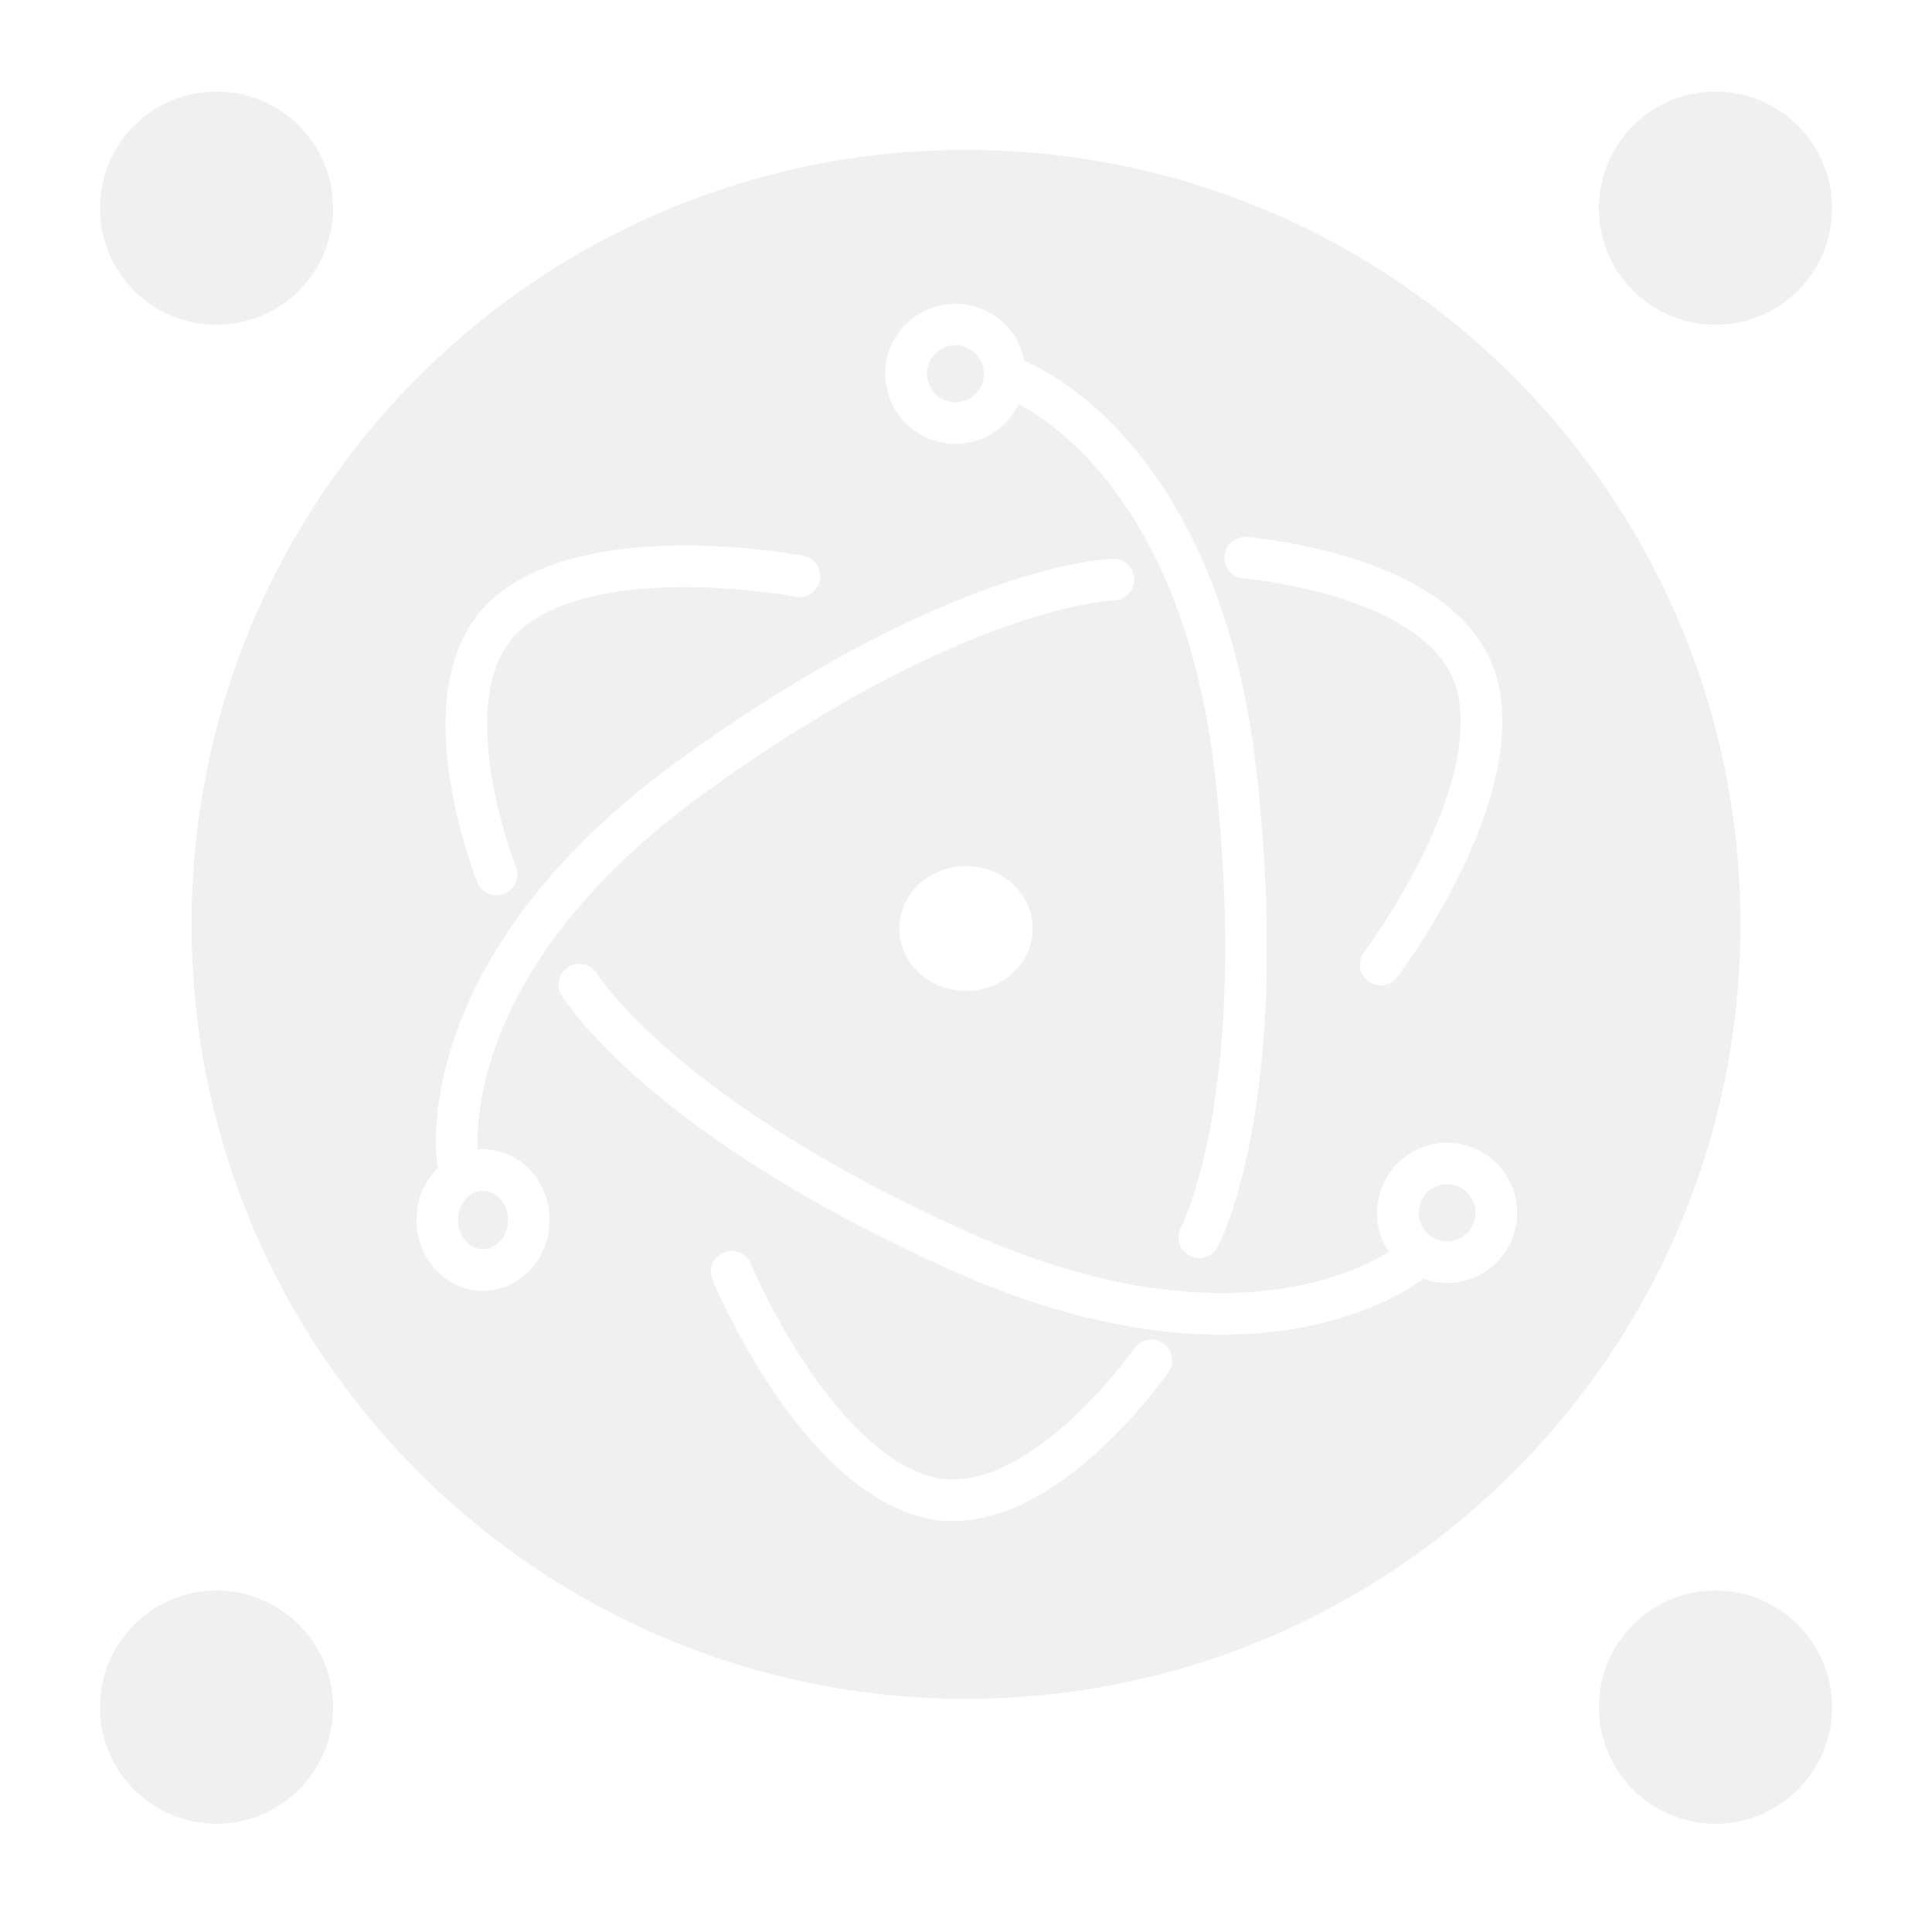
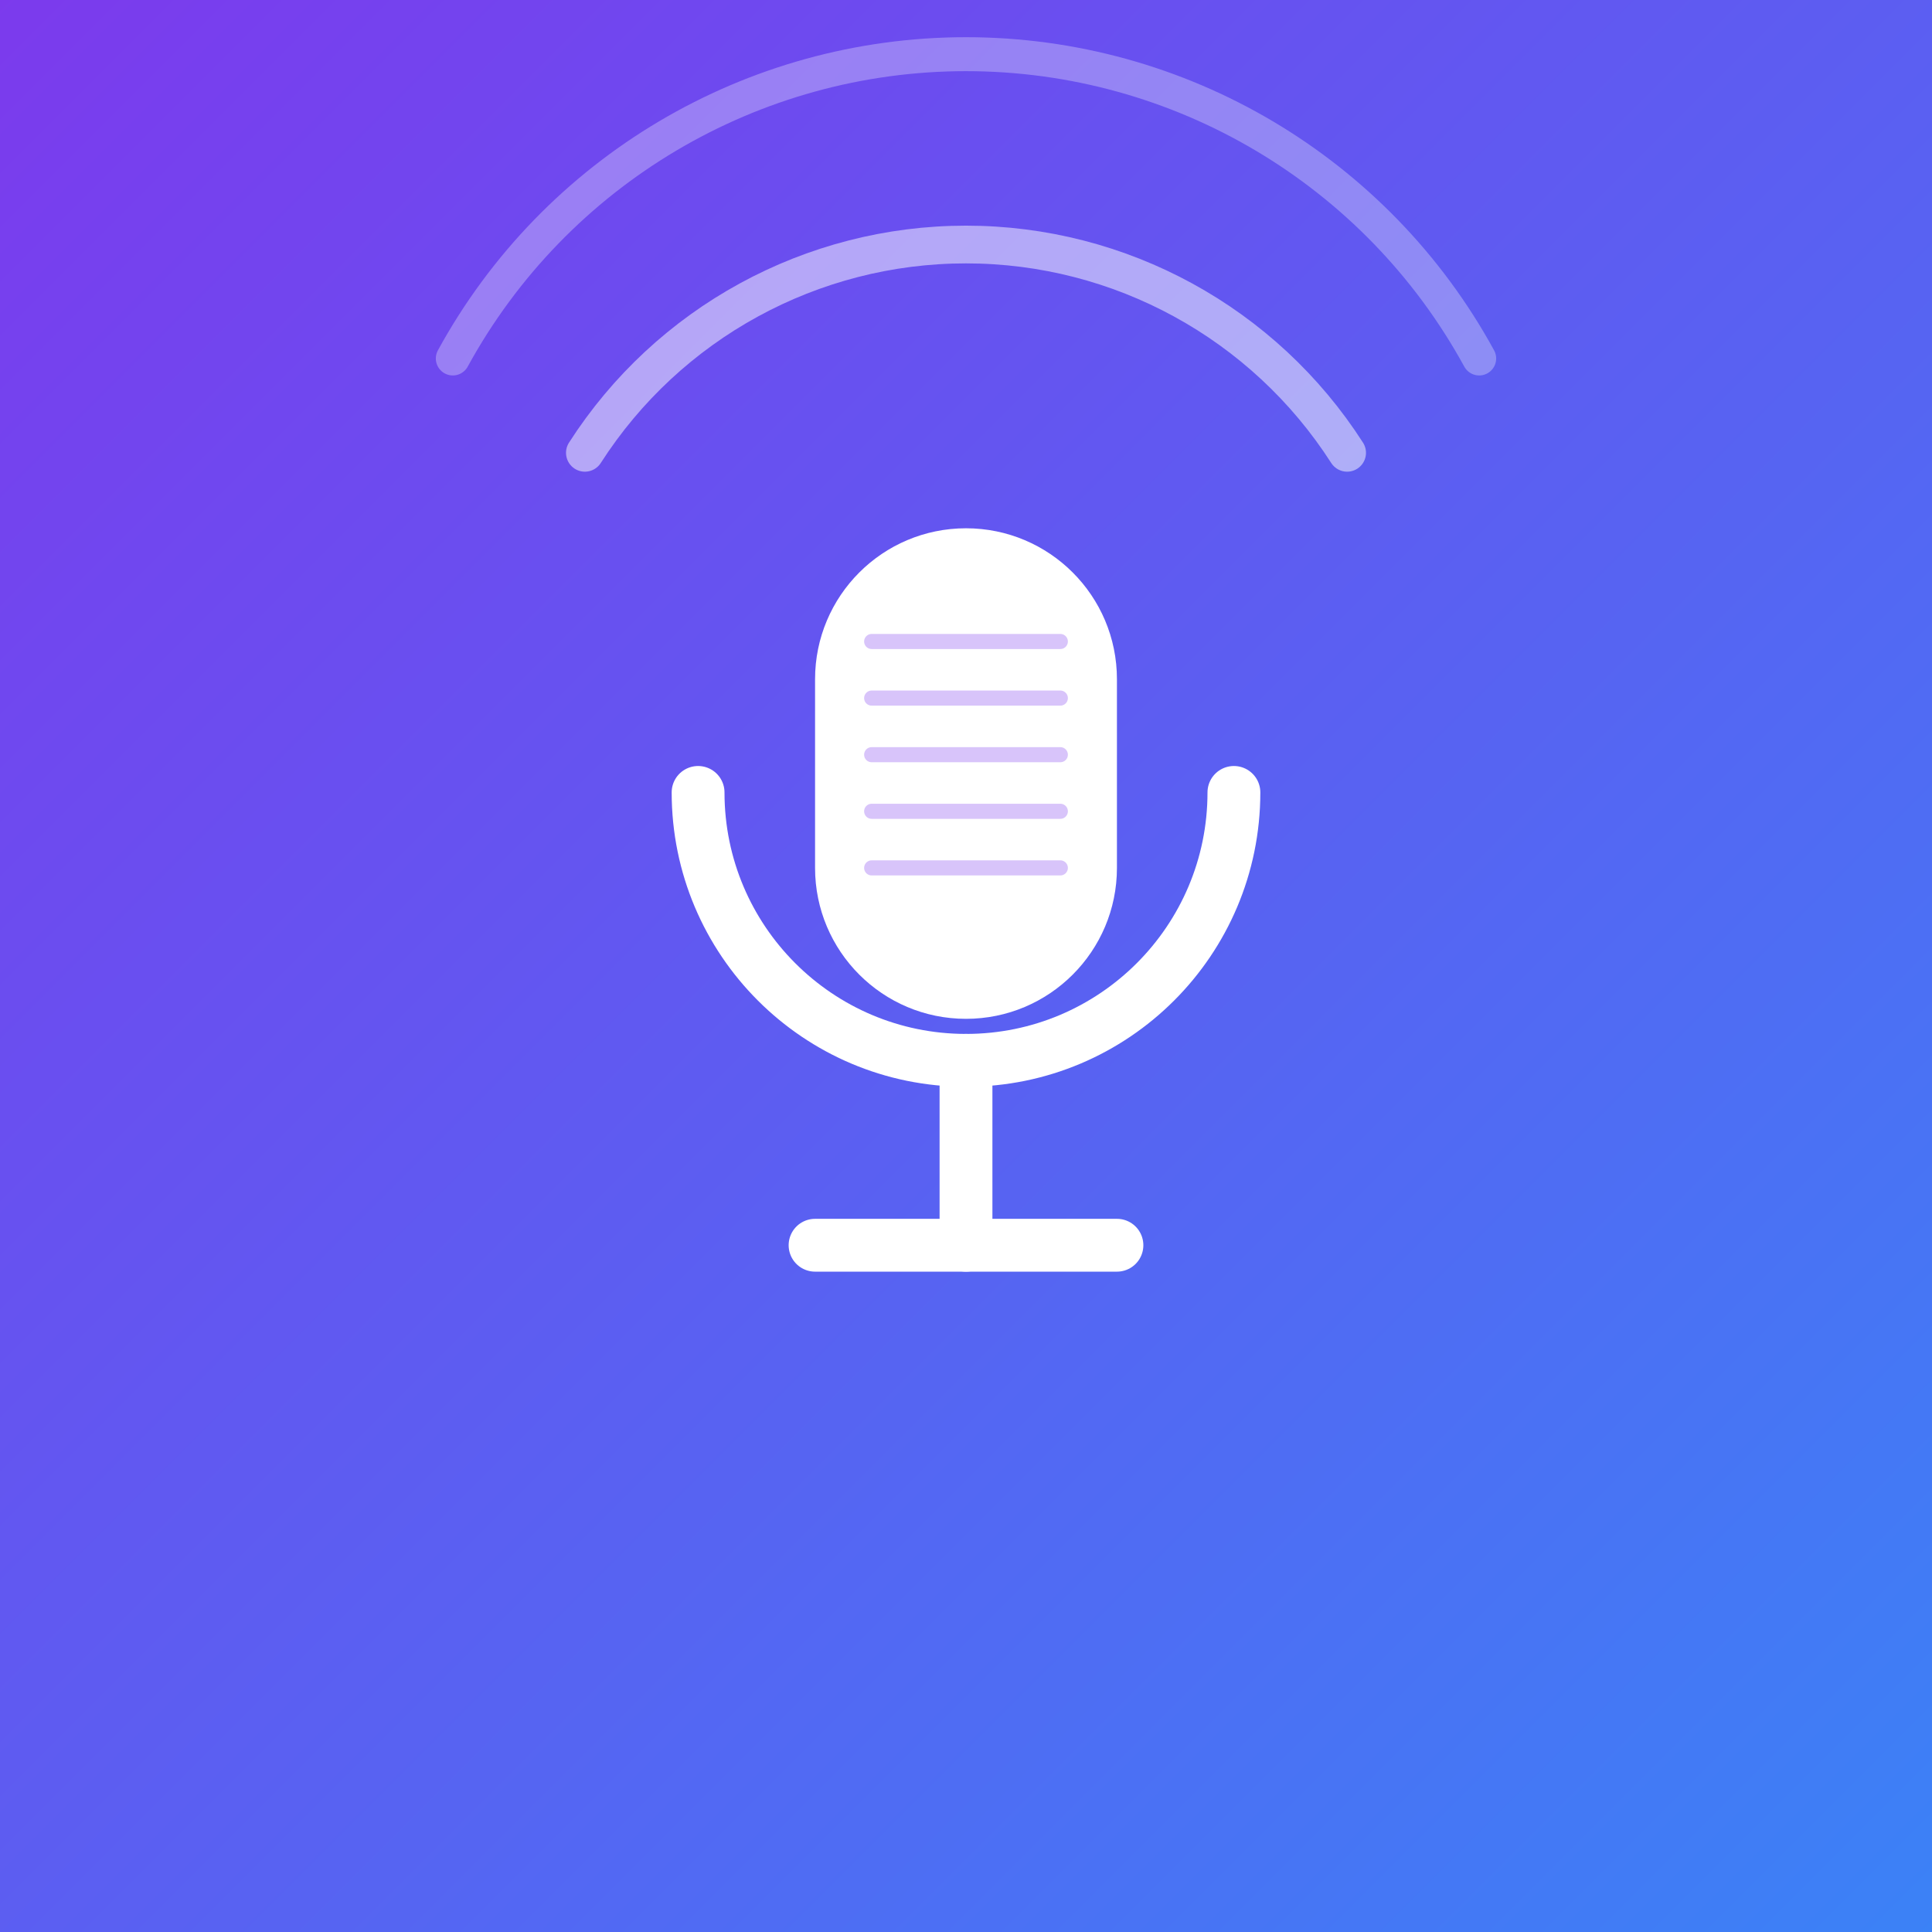
- <svg xmlns="http://www.w3.org/2000/svg" width="232" height="232" viewBox="0 0 232 232" fill="none">
-   <g filter="url(#filter0_b)">
-     <path d="M231.5 1V0.5H231H1H0.5V1V231V231.5H1H231H231.5V231V1ZM40.5 25C40.5 33.008 34.008 39.5 26 39.5C17.992 39.5 11.5 33.008 11.5 25C11.5 16.992 17.992 10.5 26 10.5C34.008 10.5 40.5 16.992 40.5 25ZM220.5 25C220.5 33.008 214.008 39.5 206 39.5C197.992 39.5 191.5 33.008 191.5 25C191.5 16.992 197.992 10.5 206 10.5C214.008 10.5 220.5 16.992 220.5 25ZM40.5 205C40.5 213.008 34.008 219.5 26 219.5C17.992 219.5 11.5 213.008 11.5 205C11.5 196.992 17.992 190.5 26 190.5C34.008 190.5 40.5 196.992 40.5 205ZM220.5 205C220.5 213.008 214.008 219.5 206 219.5C197.992 219.5 191.5 213.008 191.5 205C191.5 196.992 197.992 190.5 206 190.5C214.008 190.5 220.5 196.992 220.5 205ZM209.5 111C209.5 162.639 167.639 204.5 116 204.5C64.361 204.5 22.5 162.639 22.5 111C22.5 59.361 64.361 17.5 116 17.5C167.639 17.5 209.5 59.361 209.5 111Z" fill="white" stroke="white" />
-     <path d="M63.5 146.5C63.5 149.959 60.897 152.5 58 152.5C55.103 152.5 52.5 149.959 52.5 146.5C52.5 143.041 55.103 140.5 58 140.5C60.897 140.5 63.5 143.041 63.5 146.5Z" stroke="white" stroke-width="5" />
-     <path d="M54.986 139.466C54.986 139.466 51.197 116.315 83.187 93.165C115.178 70.014 133.698 69.593 133.698 69.593" stroke="white" stroke-width="5" stroke-linecap="round" />
-     <path d="M178.902 142.686C177.27 139.853 173.652 138.88 170.819 140.512C167.987 142.144 167.014 145.762 168.646 148.595C170.277 151.427 173.896 152.4 176.728 150.768C179.561 149.137 180.534 145.518 178.902 142.686Z" stroke="white" stroke-width="5" />
-     <path d="M169.409 151.555C169.409 151.555 151.24 166.394 115.211 150.232C79.182 134.07 69.572 118.232 69.572 118.232" stroke="white" stroke-width="5" stroke-linecap="round" />
-     <path d="M109.577 41.971C107.966 44.814 108.964 48.426 111.808 50.038C114.651 51.65 118.263 50.651 119.875 47.807C121.487 44.964 120.488 41.352 117.645 39.74C114.801 38.129 111.189 39.127 109.577 41.971Z" stroke="white" stroke-width="5" />
-     <path d="M122.038 45.647C122.038 45.647 144.047 53.767 148.412 93.013C152.778 132.259 144.012 148.579 144.012 148.579" stroke="white" stroke-width="5" stroke-linecap="round" />
-     <path d="M59.633 105C59.633 105 50.437 82.104 61.305 73.362C72.174 64.619 96 69.199 96 69.199" stroke="white" stroke-width="5" stroke-linecap="round" />
-     <path d="M149.532 66.978C149.532 66.978 174.391 68.913 177.477 82.638C180.564 96.363 165.799 115.833 165.799 115.833" stroke="white" stroke-width="5" stroke-linecap="round" />
-     <path d="M138.248 163.363C138.248 163.363 124.023 183.841 110.618 179.573C97.213 175.305 87.866 152.728 87.866 152.728" stroke="white" stroke-width="5" stroke-linecap="round" />
-     <path d="M116 119C120.418 119 124 115.642 124 111.5C124 107.358 120.418 104 116 104C111.582 104 108 107.358 108 111.5C108 115.642 111.582 119 116 119Z" fill="white" />
-   </g>
+ <svg xmlns="http://www.w3.org/2000/svg" viewBox="0 0 1024 1024" width="1024" height="1024">
  <defs>
-     <filter id="filter0_b" x="-4" y="-4" width="240" height="240" filterUnits="userSpaceOnUse" color-interpolation-filters="sRGB">
-       <feFlood flood-opacity="0" result="BackgroundImageFix" />
-       <feGaussianBlur in="BackgroundImage" stdDeviation="2" />
-       <feComposite in2="SourceAlpha" operator="in" result="effect1_backgroundBlur" />
-       <feBlend mode="normal" in="SourceGraphic" in2="effect1_backgroundBlur" result="shape" />
-     </filter>
+     <linearGradient id="bg" x1="0%" y1="0%" x2="100%" y2="100%">
+       <stop offset="0%" style="stop-color:#7C3AED" />
+       <stop offset="100%" style="stop-color:#3B82F6" />
+     </linearGradient>
  </defs>
+   <rect width="1024" height="1024" fill="url(#bg)" />
+   <rect x="432" y="280" width="160" height="260" rx="80" fill="white" />
+   <line x1="462" y1="340" x2="562" y2="340" stroke="#7C3AED" stroke-width="8" stroke-linecap="round" opacity="0.3" />
+   <line x1="462" y1="370" x2="562" y2="370" stroke="#7C3AED" stroke-width="8" stroke-linecap="round" opacity="0.3" />
+   <line x1="462" y1="400" x2="562" y2="400" stroke="#7C3AED" stroke-width="8" stroke-linecap="round" opacity="0.3" />
+   <line x1="462" y1="430" x2="562" y2="430" stroke="#7C3AED" stroke-width="8" stroke-linecap="round" opacity="0.3" />
+   <line x1="462" y1="460" x2="562" y2="460" stroke="#7C3AED" stroke-width="8" stroke-linecap="round" opacity="0.3" />
+   <path d="M370 420 A142 142 0 0 0 654 420" fill="none" stroke="white" stroke-width="28" stroke-linecap="round" />
+   <line x1="512" y1="562" x2="512" y2="660" stroke="white" stroke-width="28" stroke-linecap="round" />
+   <line x1="432" y1="660" x2="592" y2="660" stroke="white" stroke-width="28" stroke-linecap="round" />
+   <path d="M310 240 A240 240 0 0 1 714 240" fill="none" stroke="white" stroke-width="20" stroke-linecap="round" opacity="0.5" />
+   <path d="M240 190 A310 310 0 0 1 784 190" fill="none" stroke="white" stroke-width="18" stroke-linecap="round" opacity="0.3" />
</svg>
